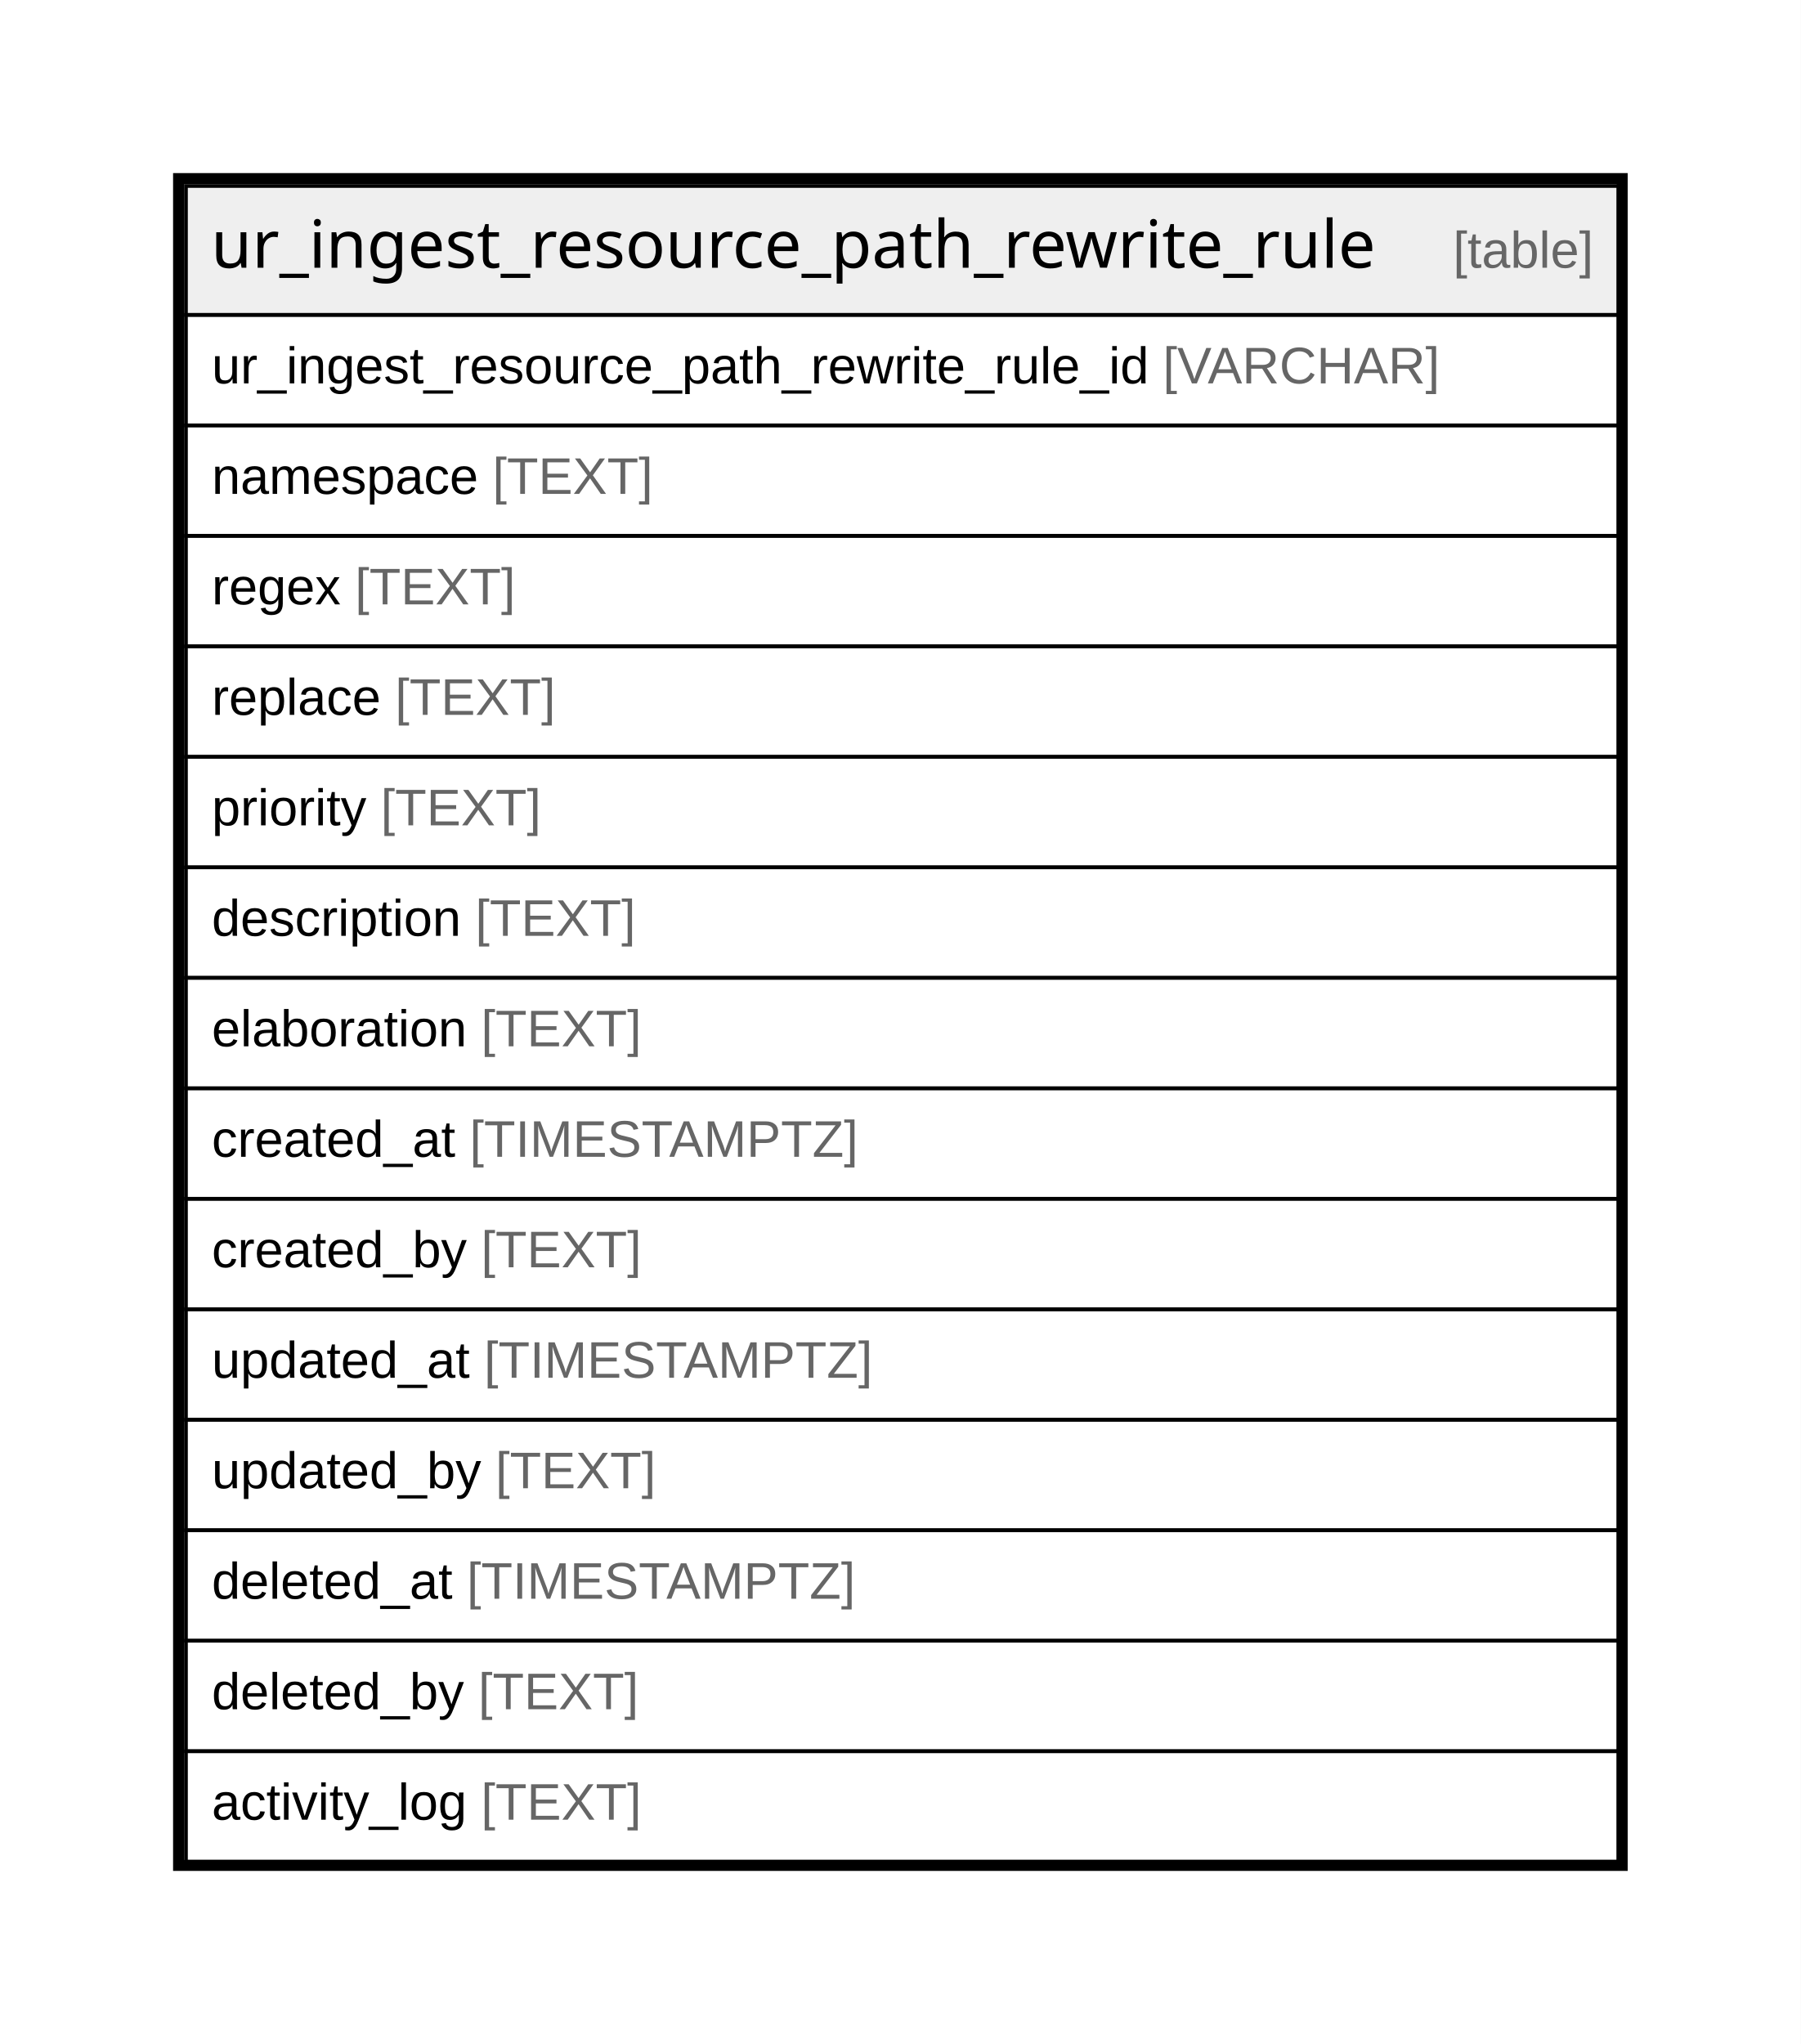
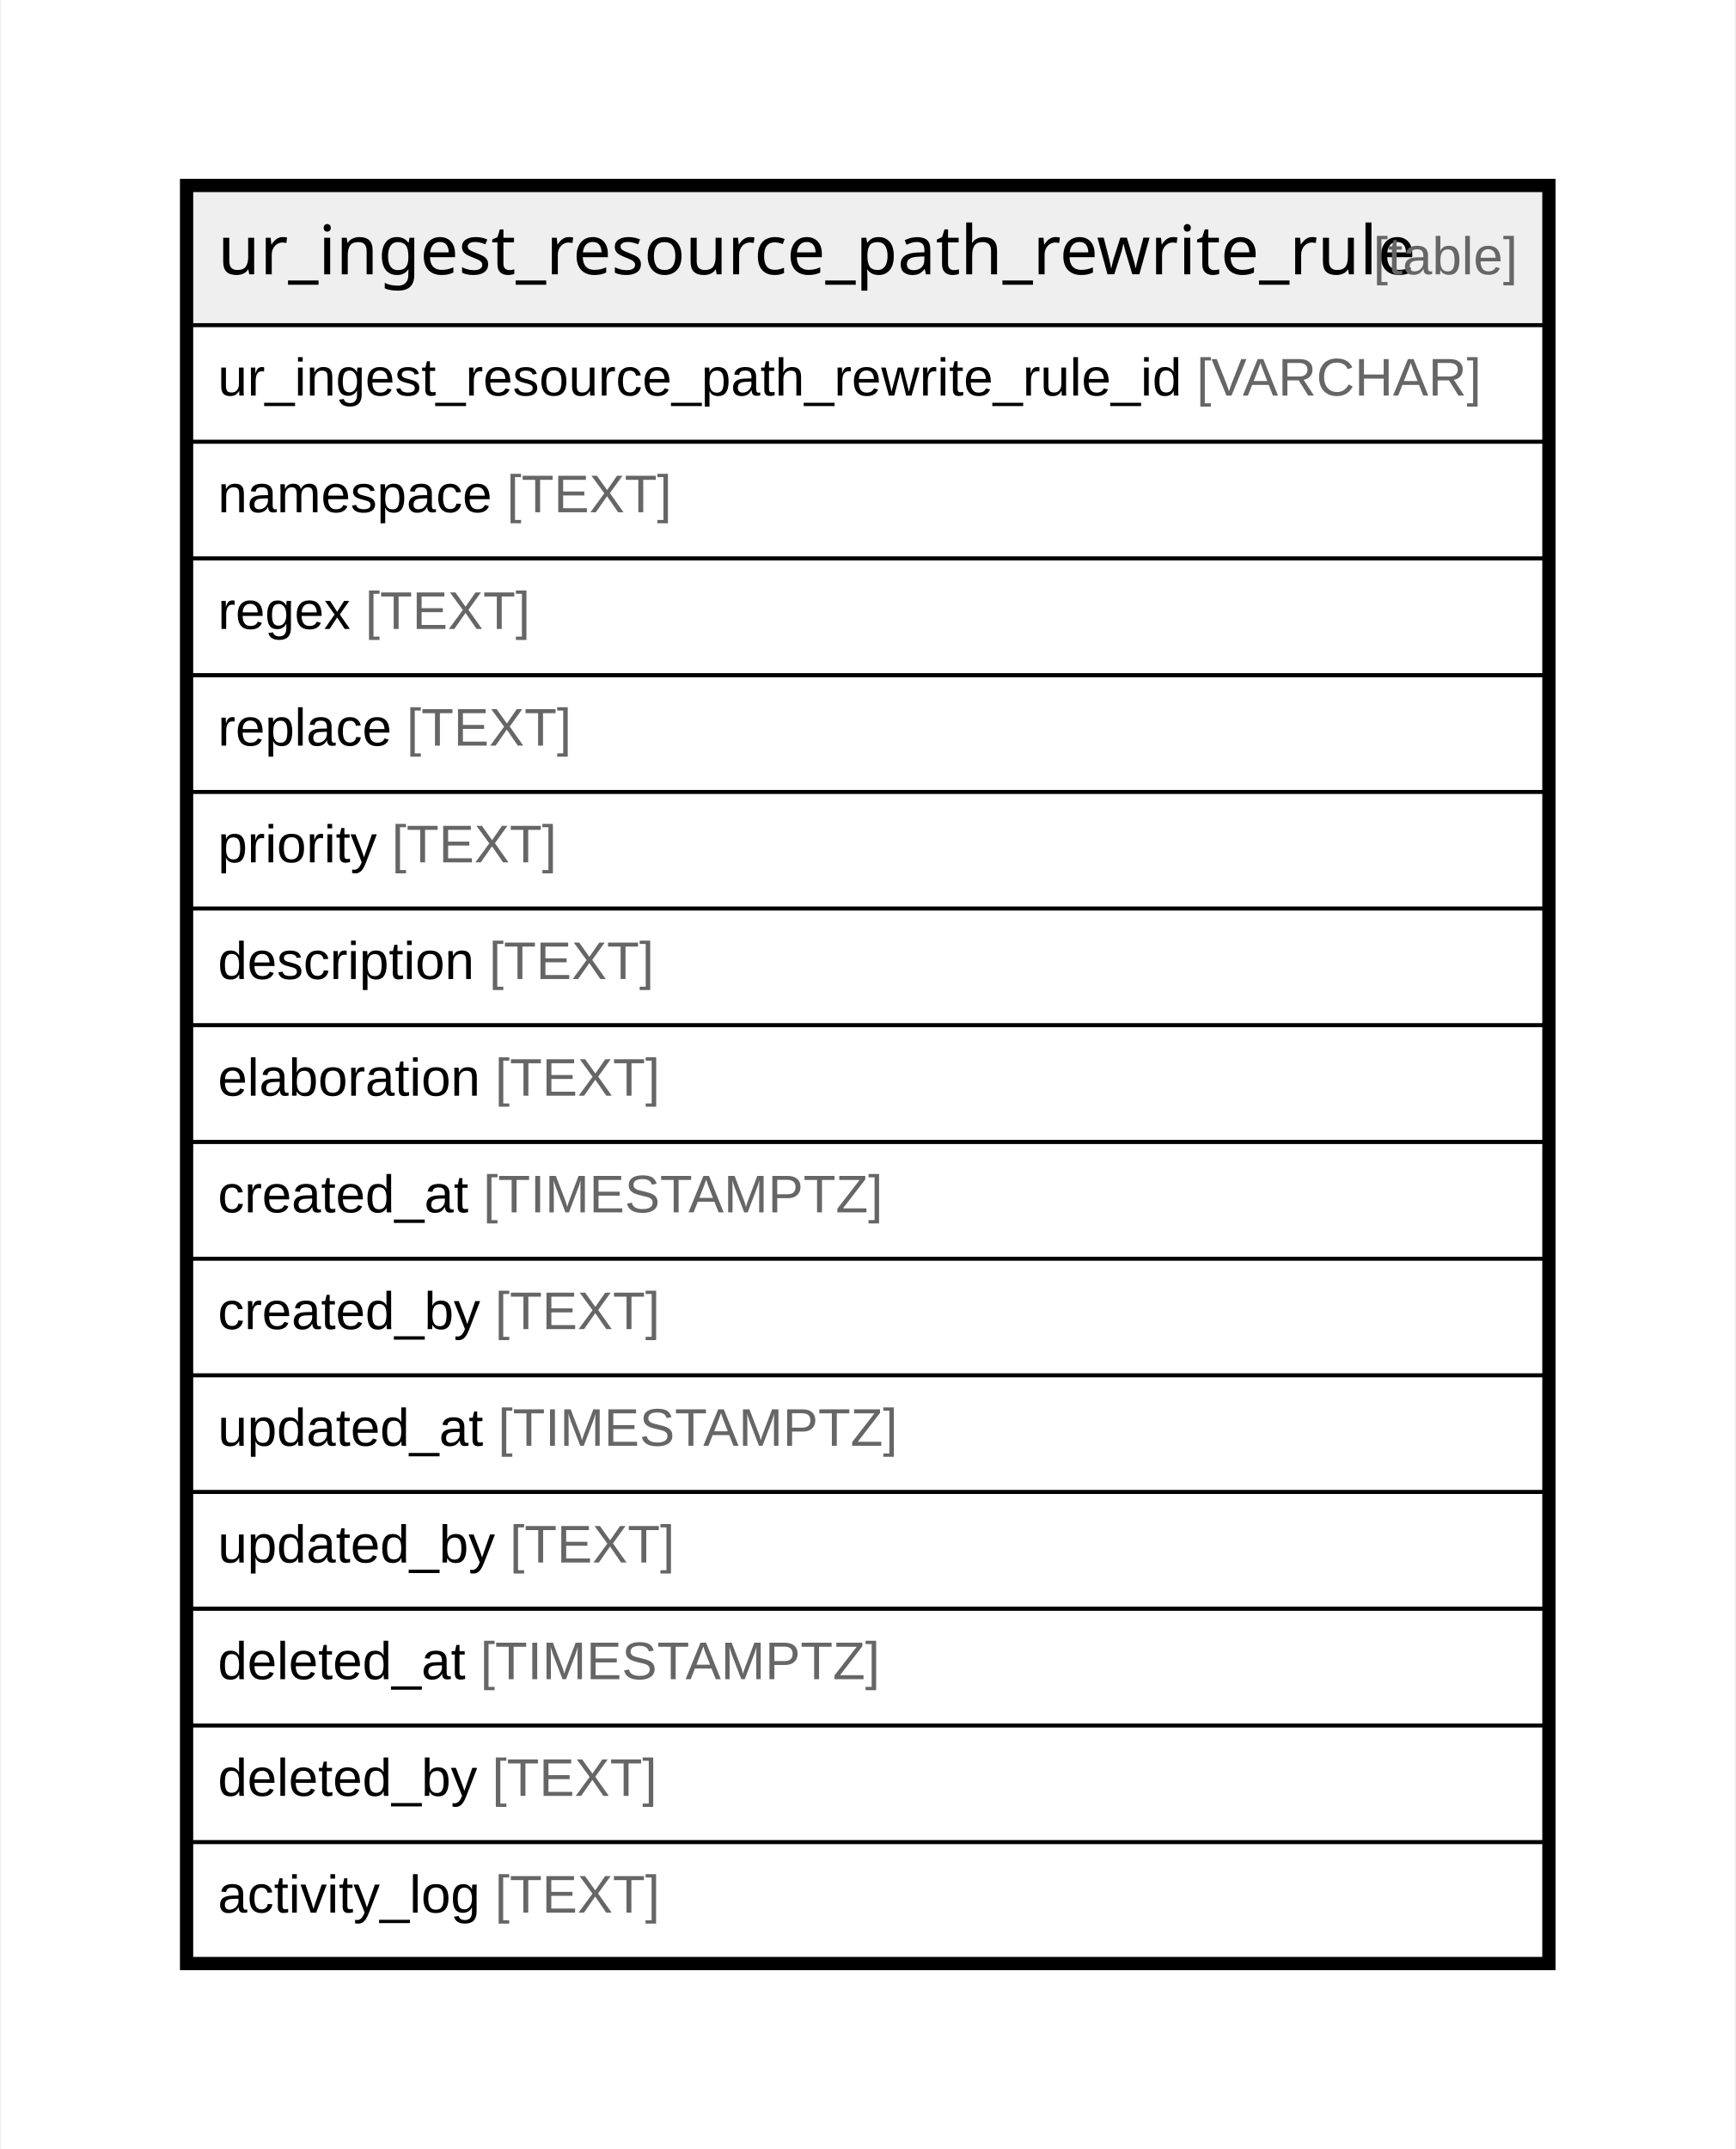
- <svg xmlns="http://www.w3.org/2000/svg" width="489pt" height="555pt" viewBox="0.00 0.00 489.00 555.00">
-   <g id="graph0" class="graph" transform="scale(1 1) rotate(0) translate(4 551)">
-     <polygon fill="#ffffff" stroke="transparent" points="-4,4 -4,-551 485,-551 485,4 -4,4" />
+ <svg xmlns="http://www.w3.org/2000/svg" width="458pt" height="567pt" viewBox="0.00 0.00 457.55 567.20">
+   <g id="graph0" class="graph" transform="scale(1 1) rotate(0) translate(4 563.2)">
+     <polygon fill="white" stroke="none" points="-4,4 -4,-563.2 453.55,-563.2 453.55,4 -4,4" />
    <g id="node1" class="node">
-       <polygon fill="#efefef" stroke="transparent" points="46.5,-465.5 46.5,-500.5 435.5,-500.5 435.5,-465.5 46.5,-465.5" />
-       <polygon fill="none" stroke="#000000" points="46.5,-465.5 46.5,-500.5 435.5,-500.5 435.5,-465.5 46.5,-465.5" />
-       <text text-anchor="start" x="53.304" y="-478.3" font-family="Arial Bold" font-size="18.00" fill="#000000">ur_ingest_resource_path_rewrite_rule</text>
-       <text text-anchor="start" x="356.365" y="-478.3" font-family="Arial" font-size="14.00" fill="#000000">    </text>
-       <text text-anchor="start" x="390.57" y="-478.3" font-family="Arial" font-size="14.00" fill="#666666">[table]</text>
-       <polygon fill="none" stroke="#000000" points="46.5,-435.5 46.5,-465.5 435.5,-465.5 435.5,-435.5 46.5,-435.5" />
-       <text text-anchor="start" x="53.5" y="-446.9" font-family="Arial" font-size="14.00" fill="#000000">ur_ingest_resource_path_rewrite_rule_id </text>
-       <text text-anchor="start" x="311.776" y="-446.9" font-family="Arial" font-size="14.00" fill="#666666">[VARCHAR]</text>
-       <polygon fill="none" stroke="#000000" points="46.5,-405.5 46.5,-435.5 435.5,-435.5 435.5,-405.5 46.5,-405.5" />
-       <text text-anchor="start" x="53.5" y="-416.9" font-family="Arial" font-size="14.00" fill="#000000">namespace </text>
-       <text text-anchor="start" x="129.747" y="-416.9" font-family="Arial" font-size="14.00" fill="#666666">[TEXT]</text>
-       <polygon fill="none" stroke="#000000" points="46.5,-375.5 46.5,-405.5 435.5,-405.5 435.5,-375.5 46.5,-375.5" />
-       <text text-anchor="start" x="53.5" y="-386.9" font-family="Arial" font-size="14.00" fill="#000000">regex </text>
-       <text text-anchor="start" x="92.399" y="-386.9" font-family="Arial" font-size="14.00" fill="#666666">[TEXT]</text>
-       <polygon fill="none" stroke="#000000" points="46.5,-345.5 46.5,-375.5 435.5,-375.5 435.5,-345.5 46.5,-345.5" />
-       <text text-anchor="start" x="53.5" y="-356.9" font-family="Arial" font-size="14.00" fill="#000000">replace </text>
-       <text text-anchor="start" x="103.288" y="-356.9" font-family="Arial" font-size="14.00" fill="#666666">[TEXT]</text>
-       <polygon fill="none" stroke="#000000" points="46.5,-315.5 46.5,-345.5 435.5,-345.5 435.5,-315.5 46.5,-315.5" />
-       <text text-anchor="start" x="53.5" y="-326.9" font-family="Arial" font-size="14.00" fill="#000000">priority </text>
-       <text text-anchor="start" x="99.381" y="-326.9" font-family="Arial" font-size="14.00" fill="#666666">[TEXT]</text>
-       <polygon fill="none" stroke="#000000" points="46.5,-285.5 46.5,-315.5 435.5,-315.5 435.5,-285.5 46.5,-285.5" />
-       <text text-anchor="start" x="53.5" y="-296.9" font-family="Arial" font-size="14.00" fill="#000000">description </text>
-       <text text-anchor="start" x="125.068" y="-296.9" font-family="Arial" font-size="14.00" fill="#666666">[TEXT]</text>
-       <polygon fill="none" stroke="#000000" points="46.5,-255.5 46.5,-285.5 435.5,-285.5 435.5,-255.5 46.5,-255.5" />
-       <text text-anchor="start" x="53.5" y="-266.9" font-family="Arial" font-size="14.00" fill="#000000">elaboration </text>
-       <text text-anchor="start" x="126.633" y="-266.9" font-family="Arial" font-size="14.00" fill="#666666">[TEXT]</text>
-       <polygon fill="none" stroke="#000000" points="46.5,-225.5 46.5,-255.5 435.5,-255.5 435.5,-225.5 46.5,-225.5" />
-       <text text-anchor="start" x="53.5" y="-236.9" font-family="Arial" font-size="14.00" fill="#000000">created_at </text>
-       <text text-anchor="start" x="123.528" y="-236.9" font-family="Arial" font-size="14.00" fill="#666666">[TIMESTAMPTZ]</text>
-       <polygon fill="none" stroke="#000000" points="46.5,-195.5 46.5,-225.5 435.5,-225.5 435.5,-195.5 46.5,-195.5" />
-       <text text-anchor="start" x="53.5" y="-206.9" font-family="Arial" font-size="14.00" fill="#000000">created_by </text>
-       <text text-anchor="start" x="126.637" y="-206.9" font-family="Arial" font-size="14.00" fill="#666666">[TEXT]</text>
-       <polygon fill="none" stroke="#000000" points="46.5,-165.5 46.5,-195.5 435.5,-195.5 435.5,-165.5 46.5,-165.5" />
-       <text text-anchor="start" x="53.5" y="-176.9" font-family="Arial" font-size="14.00" fill="#000000">updated_at </text>
-       <text text-anchor="start" x="127.433" y="-176.9" font-family="Arial" font-size="14.00" fill="#666666">[TIMESTAMPTZ]</text>
-       <polygon fill="none" stroke="#000000" points="46.5,-135.5 46.5,-165.5 435.5,-165.5 435.5,-135.5 46.5,-135.5" />
-       <text text-anchor="start" x="53.5" y="-146.9" font-family="Arial" font-size="14.00" fill="#000000">updated_by </text>
-       <text text-anchor="start" x="130.542" y="-146.9" font-family="Arial" font-size="14.00" fill="#666666">[TEXT]</text>
-       <polygon fill="none" stroke="#000000" points="46.5,-105.5 46.5,-135.5 435.5,-135.5 435.5,-105.5 46.5,-105.5" />
-       <text text-anchor="start" x="53.5" y="-116.9" font-family="Arial" font-size="14.00" fill="#000000">deleted_at </text>
-       <text text-anchor="start" x="122.757" y="-116.9" font-family="Arial" font-size="14.00" fill="#666666">[TIMESTAMPTZ]</text>
-       <polygon fill="none" stroke="#000000" points="46.5,-75.5 46.5,-105.5 435.5,-105.5 435.5,-75.5 46.5,-75.5" />
-       <text text-anchor="start" x="53.5" y="-86.9" font-family="Arial" font-size="14.00" fill="#000000">deleted_by </text>
-       <text text-anchor="start" x="125.866" y="-86.9" font-family="Arial" font-size="14.00" fill="#666666">[TEXT]</text>
-       <polygon fill="none" stroke="#000000" points="46.5,-45.5 46.5,-75.5 435.5,-75.5 435.5,-45.5 46.5,-45.5" />
-       <text text-anchor="start" x="53.5" y="-56.9" font-family="Arial" font-size="14.00" fill="#000000">activity_log </text>
-       <text text-anchor="start" x="126.622" y="-56.9" font-family="Arial" font-size="14.00" fill="#666666">[TEXT]</text>
-       <polygon fill="none" stroke="#000000" stroke-width="3" points="44.5,-44.5 44.5,-502.5 436.5,-502.5 436.5,-44.5 44.5,-44.5" />
+       <polygon fill="#efefef" stroke="none" points="46.2,-477.4 46.2,-513 403.35,-513 403.35,-477.4 46.2,-477.4" />
+       <polygon fill="none" stroke="black" points="46.2,-477.4 46.2,-513 403.35,-513 403.35,-477.4 46.2,-477.4" />
+       <text text-anchor="start" x="53.2" y="-490.8" font-family="Arial Bold" font-size="18.00">ur_ingest_resource_path_rewrite_rule</text>
+       <text text-anchor="start" x="327.09" y="-490.8" font-family="Arial" font-size="14.00">    </text>
+       <text text-anchor="start" x="358.21" y="-490.8" font-family="Arial" font-size="14.00" fill="#666666">[table]</text>
+       <polygon fill="none" stroke="black" points="46.2,-446.6 46.2,-477.4 403.35,-477.4 403.35,-446.6 46.2,-446.6" />
+       <text text-anchor="start" x="53.2" y="-458.8" font-family="Arial" font-size="14.00">ur_ingest_resource_path_rewrite_rule_id </text>
+       <text text-anchor="start" x="311.58" y="-458.8" font-family="Arial" font-size="14.00" fill="#666666">[VARCHAR]</text>
+       <polygon fill="none" stroke="black" points="46.2,-415.8 46.2,-446.6 403.35,-446.6 403.35,-415.8 46.2,-415.8" />
+       <text text-anchor="start" x="53.2" y="-428" font-family="Arial" font-size="14.00">namespace </text>
+       <text text-anchor="start" x="129.47" y="-428" font-family="Arial" font-size="14.00" fill="#666666">[TEXT]</text>
+       <polygon fill="none" stroke="black" points="46.2,-385 46.2,-415.8 403.35,-415.8 403.35,-385 46.2,-385" />
+       <text text-anchor="start" x="53.2" y="-397.2" font-family="Arial" font-size="14.00">regex </text>
+       <text text-anchor="start" x="92.11" y="-397.2" font-family="Arial" font-size="14.00" fill="#666666">[TEXT]</text>
+       <polygon fill="none" stroke="black" points="46.2,-354.2 46.2,-385 403.35,-385 403.35,-354.2 46.2,-354.2" />
+       <text text-anchor="start" x="53.2" y="-366.4" font-family="Arial" font-size="14.00">replace </text>
+       <text text-anchor="start" x="103.01" y="-366.4" font-family="Arial" font-size="14.00" fill="#666666">[TEXT]</text>
+       <polygon fill="none" stroke="black" points="46.2,-323.4 46.2,-354.2 403.35,-354.2 403.35,-323.4 46.2,-323.4" />
+       <text text-anchor="start" x="53.2" y="-335.6" font-family="Arial" font-size="14.00">priority </text>
+       <text text-anchor="start" x="99.1" y="-335.6" font-family="Arial" font-size="14.00" fill="#666666">[TEXT]</text>
+       <polygon fill="none" stroke="black" points="46.2,-292.6 46.2,-323.4 403.35,-323.4 403.35,-292.6 46.2,-292.6" />
+       <text text-anchor="start" x="53.2" y="-304.8" font-family="Arial" font-size="14.00">description </text>
+       <text text-anchor="start" x="124.79" y="-304.8" font-family="Arial" font-size="14.00" fill="#666666">[TEXT]</text>
+       <polygon fill="none" stroke="black" points="46.2,-261.8 46.2,-292.6 403.35,-292.6 403.35,-261.8 46.2,-261.8" />
+       <text text-anchor="start" x="53.2" y="-274" font-family="Arial" font-size="14.00">elaboration </text>
+       <text text-anchor="start" x="126.37" y="-274" font-family="Arial" font-size="14.00" fill="#666666">[TEXT]</text>
+       <polygon fill="none" stroke="black" points="46.2,-231 46.2,-261.8 403.35,-261.8 403.35,-231 46.2,-231" />
+       <text text-anchor="start" x="53.2" y="-243.2" font-family="Arial" font-size="14.00">created_at </text>
+       <text text-anchor="start" x="123.25" y="-243.2" font-family="Arial" font-size="14.00" fill="#666666">[TIMESTAMPTZ]</text>
+       <polygon fill="none" stroke="black" points="46.2,-200.2 46.2,-231 403.35,-231 403.35,-200.2 46.2,-200.2" />
+       <text text-anchor="start" x="53.2" y="-212.4" font-family="Arial" font-size="14.00">created_by </text>
+       <text text-anchor="start" x="126.36" y="-212.4" font-family="Arial" font-size="14.00" fill="#666666">[TEXT]</text>
+       <polygon fill="none" stroke="black" points="46.2,-169.4 46.2,-200.2 403.35,-200.2 403.35,-169.4 46.2,-169.4" />
+       <text text-anchor="start" x="53.2" y="-181.6" font-family="Arial" font-size="14.00">updated_at </text>
+       <text text-anchor="start" x="127.16" y="-181.6" font-family="Arial" font-size="14.00" fill="#666666">[TIMESTAMPTZ]</text>
+       <polygon fill="none" stroke="black" points="46.2,-138.6 46.2,-169.4 403.35,-169.4 403.35,-138.6 46.2,-138.6" />
+       <text text-anchor="start" x="53.2" y="-150.8" font-family="Arial" font-size="14.00">updated_by </text>
+       <text text-anchor="start" x="130.27" y="-150.8" font-family="Arial" font-size="14.00" fill="#666666">[TEXT]</text>
+       <polygon fill="none" stroke="black" points="46.2,-107.8 46.2,-138.6 403.35,-138.6 403.35,-107.8 46.2,-107.8" />
+       <text text-anchor="start" x="53.2" y="-120" font-family="Arial" font-size="14.00">deleted_at </text>
+       <text text-anchor="start" x="122.48" y="-120" font-family="Arial" font-size="14.00" fill="#666666">[TIMESTAMPTZ]</text>
+       <polygon fill="none" stroke="black" points="46.2,-77 46.2,-107.8 403.35,-107.8 403.35,-77 46.2,-77" />
+       <text text-anchor="start" x="53.2" y="-89.2" font-family="Arial" font-size="14.00">deleted_by </text>
+       <text text-anchor="start" x="125.59" y="-89.2" font-family="Arial" font-size="14.00" fill="#666666">[TEXT]</text>
+       <polygon fill="none" stroke="black" points="46.2,-46.2 46.2,-77 403.35,-77 403.35,-46.2 46.2,-46.2" />
+       <text text-anchor="start" x="53.2" y="-58.4" font-family="Arial" font-size="14.00">activity_log </text>
+       <text text-anchor="start" x="126.34" y="-58.4" font-family="Arial" font-size="14.00" fill="#666666">[TEXT]</text>
+       <polygon fill="none" stroke="black" stroke-width="3" points="44.7,-44.7 44.7,-514.5 404.85,-514.5 404.85,-44.7 44.7,-44.7" />
    </g>
  </g>
</svg>
